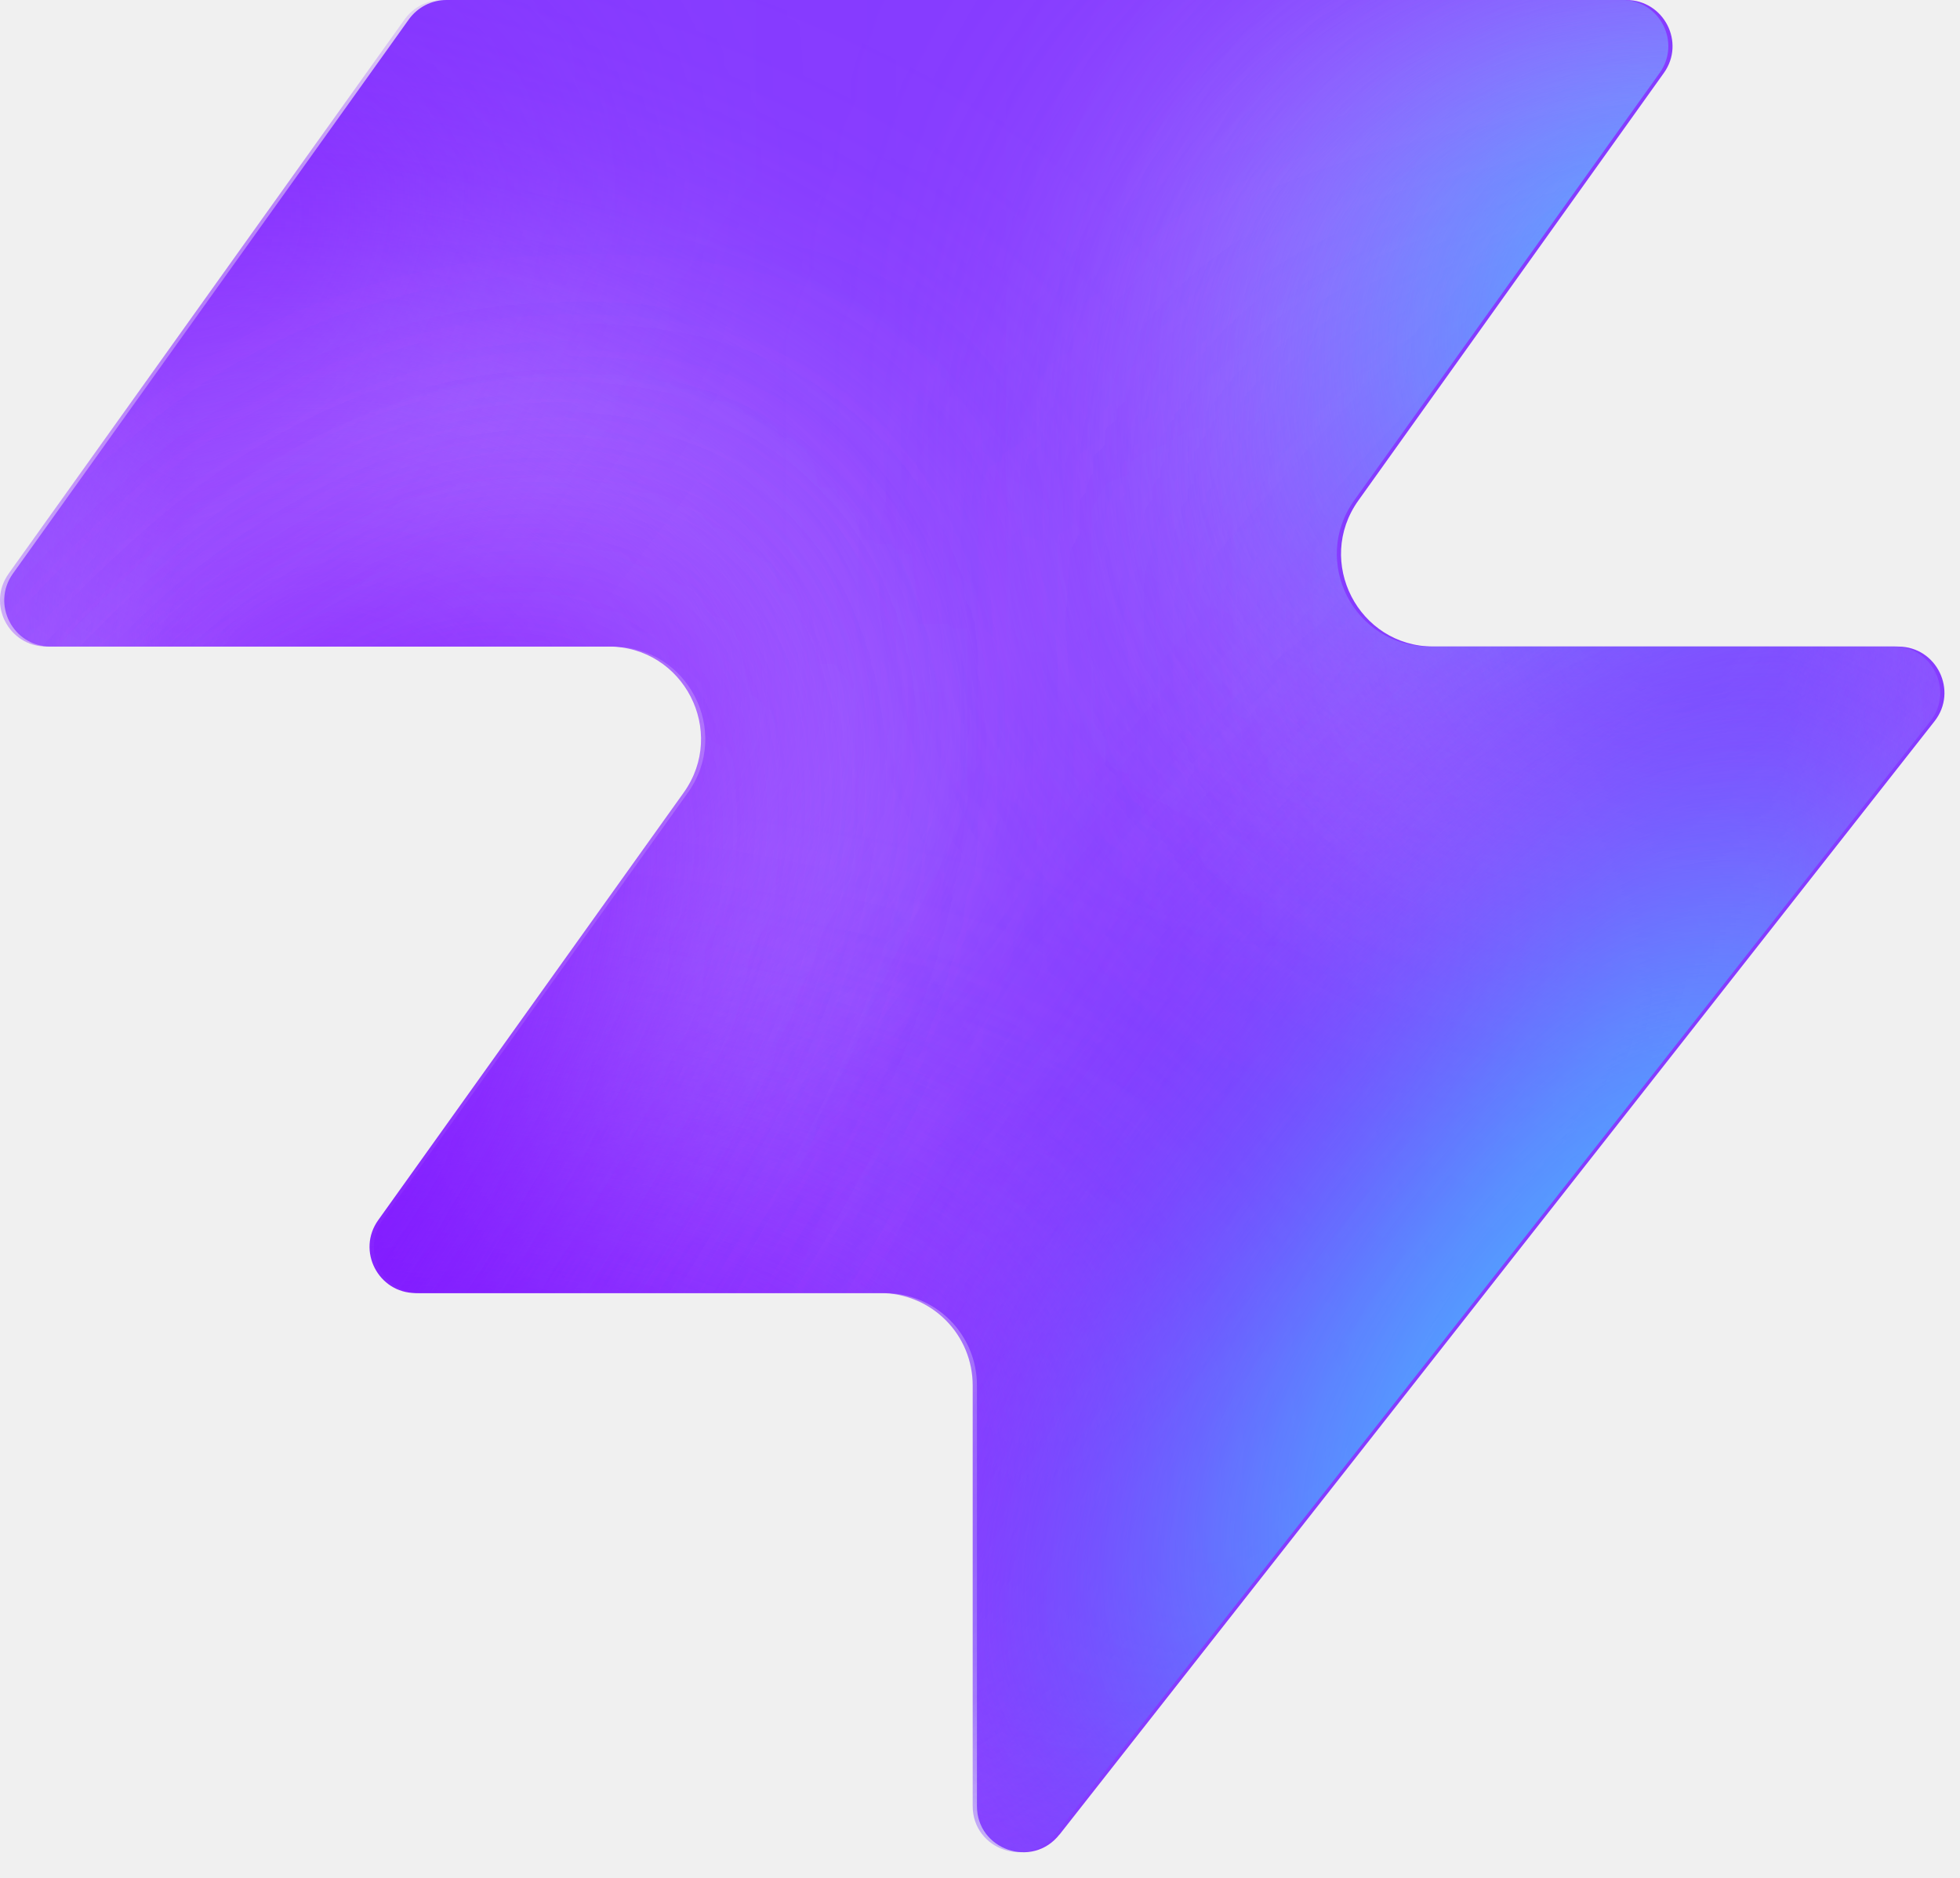
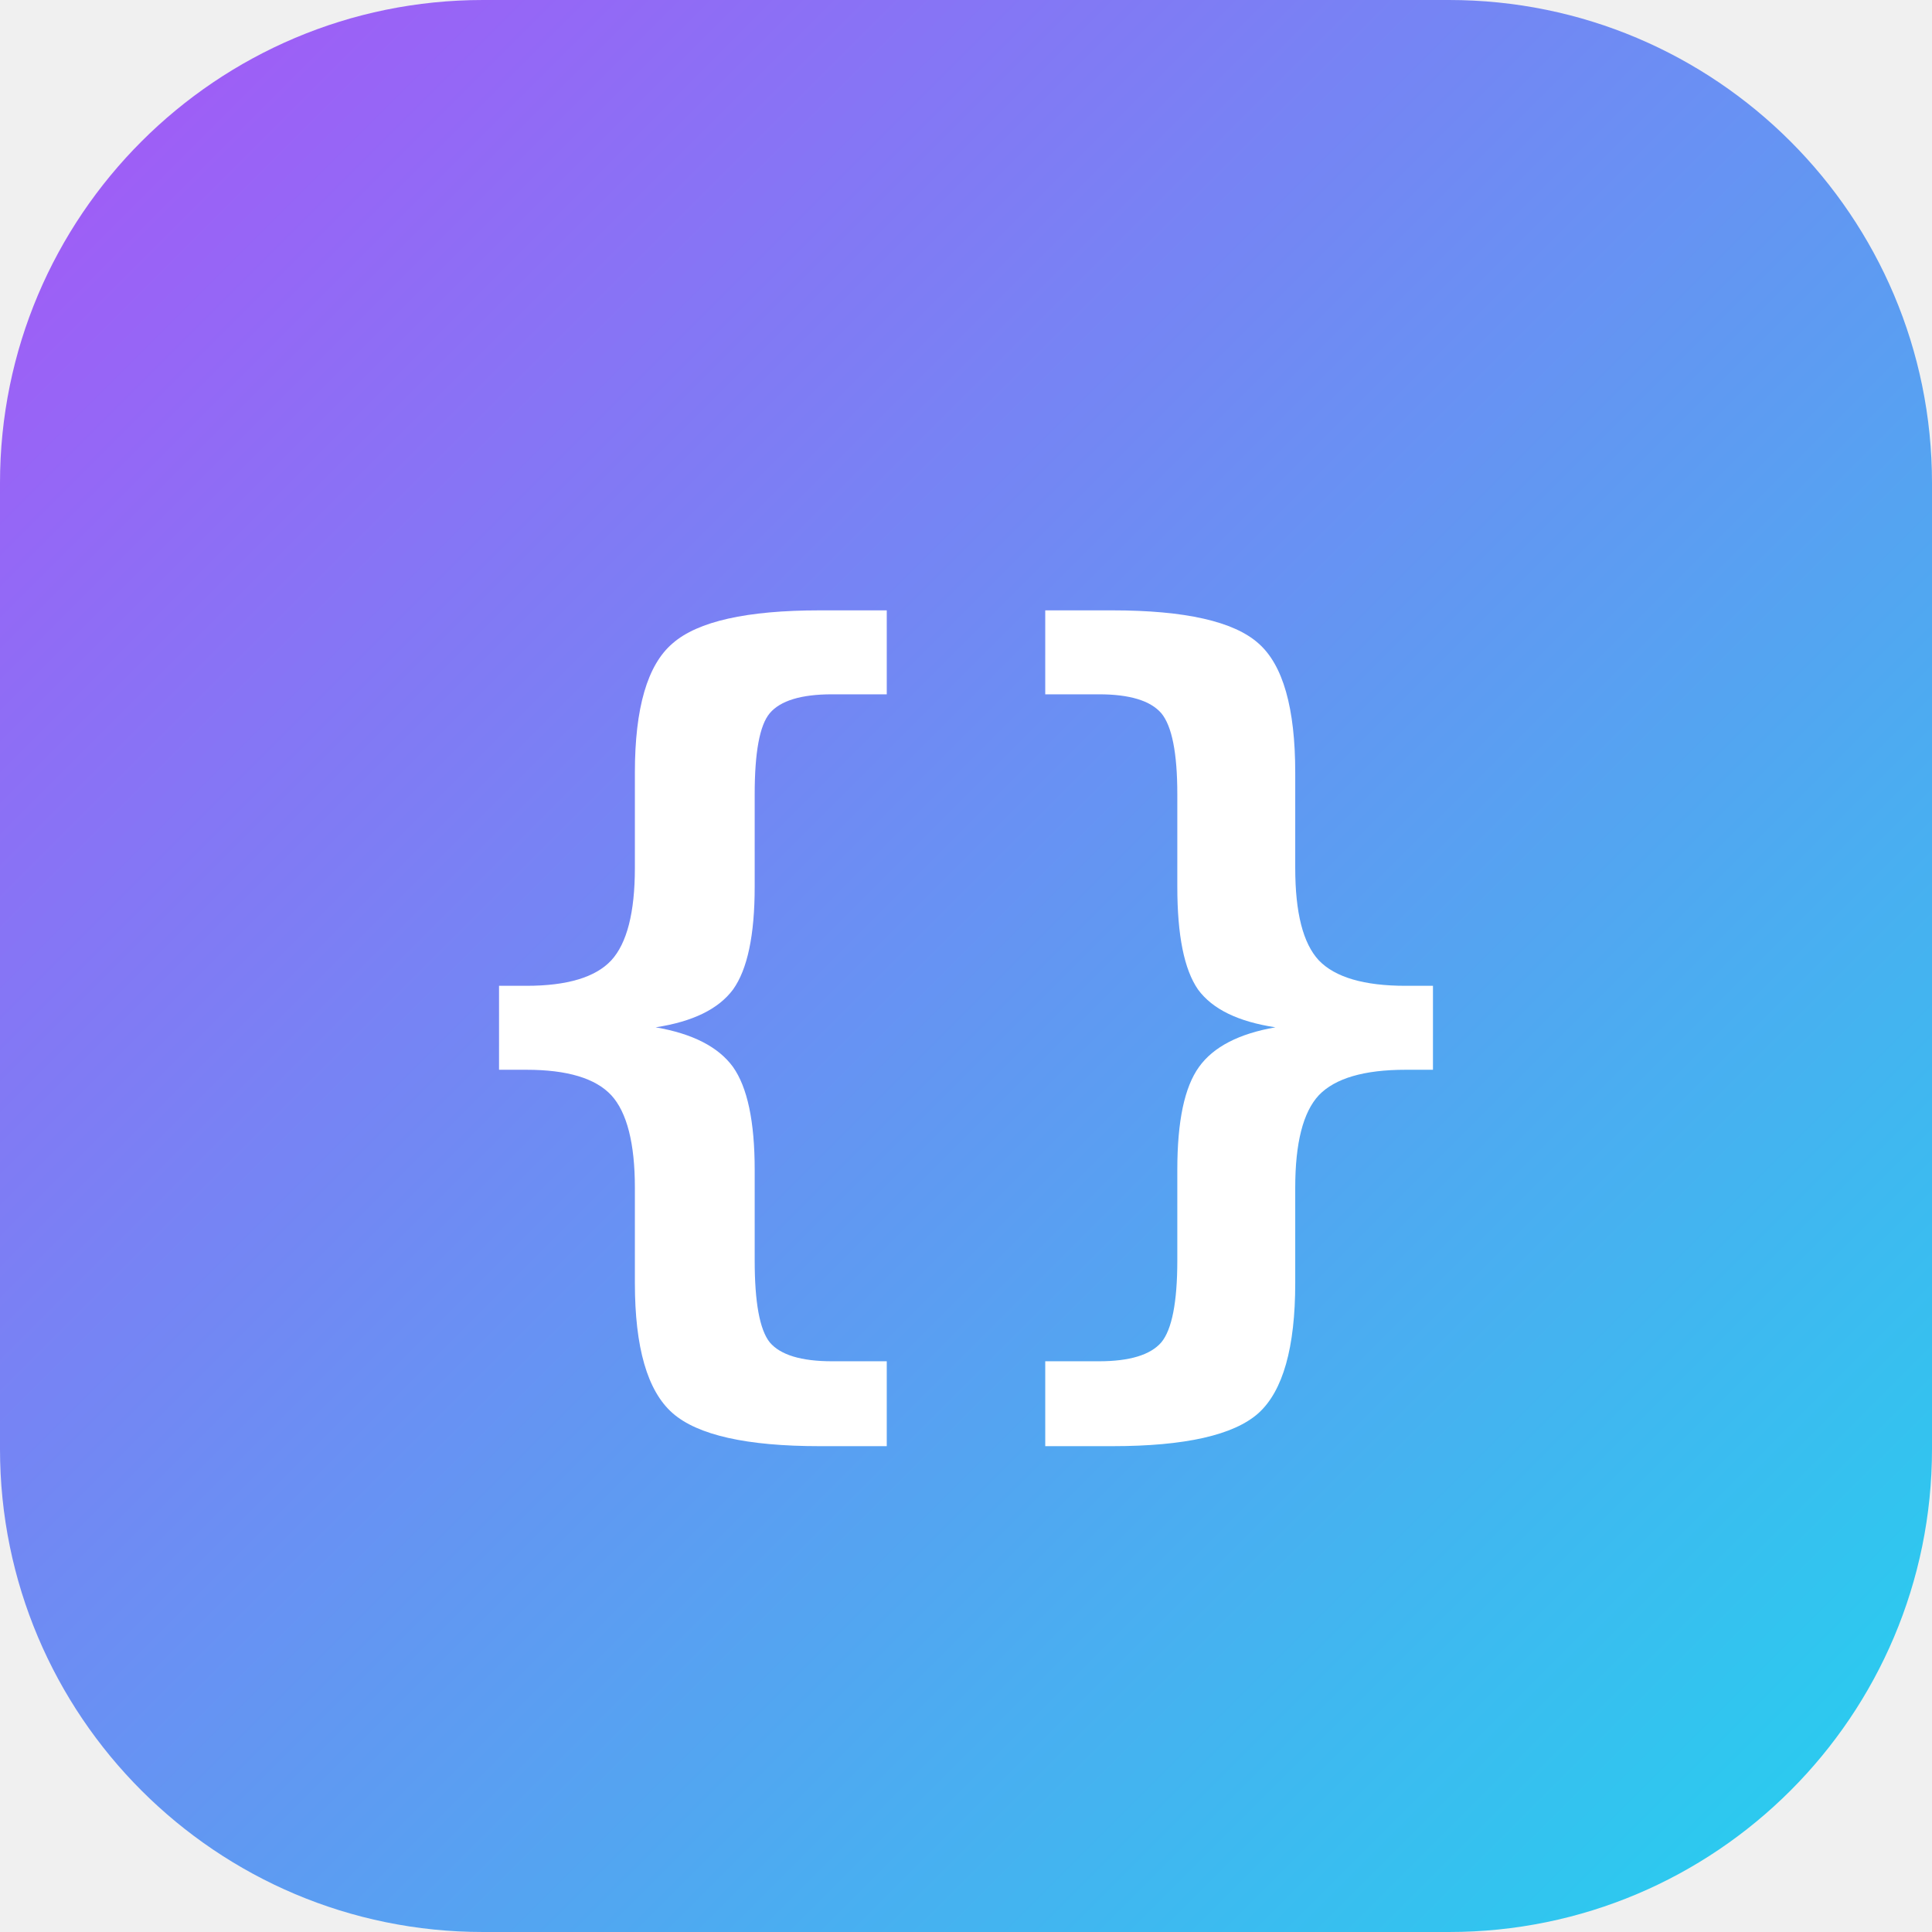
- <svg xmlns="http://www.w3.org/2000/svg" width="48" height="46" fill="none" viewBox="0 0 48 46">
-   <path fill="#863bff" d="M25.946 44.938c-.664.845-2.021.375-2.021-.698V33.937a2.26 2.26 0 0 0-2.262-2.262H10.287c-.92 0-1.456-1.04-.92-1.788l7.48-10.471c1.07-1.497 0-3.578-1.842-3.578H1.237c-.92 0-1.456-1.04-.92-1.788L10.013.474c.214-.297.556-.474.92-.474h28.894c.92 0 1.456 1.04.92 1.788l-7.48 10.471c-1.07 1.498 0 3.579 1.842 3.579h11.377c.943 0 1.473 1.088.89 1.83L25.947 44.94z" style="fill:#863bff;fill:color(display-p3 .525 .23 1);fill-opacity:1" />
-   <mask id="a" width="48" height="46" x="0" y="0" maskUnits="userSpaceOnUse" style="mask-type:alpha">
-     <path fill="#000" d="M25.842 44.938c-.664.844-2.021.375-2.021-.698V33.937a2.26 2.26 0 0 0-2.262-2.262H10.183c-.92 0-1.456-1.04-.92-1.788l7.48-10.471c1.07-1.498 0-3.579-1.842-3.579H1.133c-.92 0-1.456-1.04-.92-1.787L9.91.473c.214-.297.556-.474.92-.474h28.894c.92 0 1.456 1.04.92 1.788l-7.48 10.471c-1.07 1.498 0 3.578 1.842 3.578h11.377c.943 0 1.473 1.088.89 1.832L25.843 44.94z" style="fill:#000;fill-opacity:1" />
-   </mask>
-   <g mask="url(#a)">
-     <g filter="url(#b)">
-       <ellipse cx="5.508" cy="14.704" fill="#ede6ff" rx="5.508" ry="14.704" style="fill:#ede6ff;fill:color(display-p3 .927 .903 1);fill-opacity:1" transform="matrix(.00324 1 1 -.00324 -4.47 31.516)" />
-     </g>
-     <g filter="url(#c)">
-       <ellipse cx="10.399" cy="29.851" fill="#ede6ff" rx="10.399" ry="29.851" style="fill:#ede6ff;fill:color(display-p3 .927 .903 1);fill-opacity:1" transform="matrix(.00324 1 1 -.00324 -39.328 7.883)" />
-     </g>
-     <g filter="url(#d)">
-       <ellipse cx="5.508" cy="30.487" fill="#7e14ff" rx="5.508" ry="30.487" style="fill:#7e14ff;fill:color(display-p3 .492 .077 1);fill-opacity:1" transform="rotate(89.814 -25.913 -14.639)scale(1 -1)" />
-     </g>
-     <g filter="url(#e)">
-       <ellipse cx="5.508" cy="30.599" fill="#7e14ff" rx="5.508" ry="30.599" style="fill:#7e14ff;fill:color(display-p3 .492 .077 1);fill-opacity:1" transform="rotate(89.814 -32.644 -3.334)scale(1 -1)" />
-     </g>
-     <g filter="url(#f)">
-       <ellipse cx="5.508" cy="30.599" fill="#7e14ff" rx="5.508" ry="30.599" style="fill:#7e14ff;fill:color(display-p3 .492 .077 1);fill-opacity:1" transform="matrix(.00324 1 1 -.00324 -34.34 30.47)" />
-     </g>
-     <g filter="url(#g)">
-       <ellipse cx="14.072" cy="22.078" fill="#ede6ff" rx="14.072" ry="22.078" style="fill:#ede6ff;fill:color(display-p3 .927 .903 1);fill-opacity:1" transform="rotate(93.35 24.506 48.493)scale(-1 1)" />
-     </g>
-     <g filter="url(#h)">
-       <ellipse cx="3.47" cy="21.501" fill="#7e14ff" rx="3.47" ry="21.501" style="fill:#7e14ff;fill:color(display-p3 .492 .077 1);fill-opacity:1" transform="rotate(89.009 28.708 47.59)scale(-1 1)" />
-     </g>
-     <g filter="url(#i)">
-       <ellipse cx="3.47" cy="21.501" fill="#7e14ff" rx="3.47" ry="21.501" style="fill:#7e14ff;fill:color(display-p3 .492 .077 1);fill-opacity:1" transform="rotate(89.009 28.708 47.59)scale(-1 1)" />
-     </g>
-     <g filter="url(#j)">
-       <ellipse cx=".387" cy="8.972" fill="#7e14ff" rx="4.407" ry="29.108" style="fill:#7e14ff;fill:color(display-p3 .492 .077 1);fill-opacity:1" transform="rotate(39.51 .387 8.972)" />
-     </g>
-     <g filter="url(#k)">
-       <ellipse cx="47.523" cy="-6.092" fill="#7e14ff" rx="4.407" ry="29.108" style="fill:#7e14ff;fill:color(display-p3 .492 .077 1);fill-opacity:1" transform="rotate(37.892 47.523 -6.092)" />
-     </g>
-     <g filter="url(#l)">
-       <ellipse cx="41.412" cy="6.333" fill="#47bfff" rx="5.971" ry="9.665" style="fill:#47bfff;fill:color(display-p3 .28 .748 1);fill-opacity:1" transform="rotate(37.892 41.412 6.333)" />
-     </g>
-     <g filter="url(#m)">
-       <ellipse cx="-1.879" cy="38.332" fill="#7e14ff" rx="4.407" ry="29.108" style="fill:#7e14ff;fill:color(display-p3 .492 .077 1);fill-opacity:1" transform="rotate(37.892 -1.88 38.332)" />
-     </g>
-     <g filter="url(#n)">
-       <ellipse cx="-1.879" cy="38.332" fill="#7e14ff" rx="4.407" ry="29.108" style="fill:#7e14ff;fill:color(display-p3 .492 .077 1);fill-opacity:1" transform="rotate(37.892 -1.88 38.332)" />
-     </g>
-     <g filter="url(#o)">
-       <ellipse cx="35.651" cy="29.907" fill="#7e14ff" rx="4.407" ry="29.108" style="fill:#7e14ff;fill:color(display-p3 .492 .077 1);fill-opacity:1" transform="rotate(37.892 35.651 29.907)" />
-     </g>
-     <g filter="url(#p)">
-       <ellipse cx="38.418" cy="32.4" fill="#47bfff" rx="5.971" ry="15.297" style="fill:#47bfff;fill:color(display-p3 .28 .748 1);fill-opacity:1" transform="rotate(37.892 38.418 32.4)" />
-     </g>
-   </g>
+ <svg xmlns="http://www.w3.org/2000/svg" viewBox="0 0 32 32">
  <defs>
-     <filter id="b" width="60.045" height="41.654" x="-19.77" y="16.149" color-interpolation-filters="sRGB" filterUnits="userSpaceOnUse">
-       <feFlood flood-opacity="0" result="BackgroundImageFix" />
-       <feBlend in="SourceGraphic" in2="BackgroundImageFix" result="shape" />
-       <feGaussianBlur result="effect1_foregroundBlur_2002_17158" stdDeviation="7.659" />
-     </filter>
-     <filter id="c" width="90.34" height="51.437" x="-54.613" y="-7.533" color-interpolation-filters="sRGB" filterUnits="userSpaceOnUse">
-       <feFlood flood-opacity="0" result="BackgroundImageFix" />
-       <feBlend in="SourceGraphic" in2="BackgroundImageFix" result="shape" />
-       <feGaussianBlur result="effect1_foregroundBlur_2002_17158" stdDeviation="7.659" />
-     </filter>
-     <filter id="d" width="79.355" height="29.4" x="-49.64" y="2.03" color-interpolation-filters="sRGB" filterUnits="userSpaceOnUse">
-       <feFlood flood-opacity="0" result="BackgroundImageFix" />
-       <feBlend in="SourceGraphic" in2="BackgroundImageFix" result="shape" />
-       <feGaussianBlur result="effect1_foregroundBlur_2002_17158" stdDeviation="4.596" />
-     </filter>
-     <filter id="e" width="79.579" height="29.4" x="-45.045" y="20.029" color-interpolation-filters="sRGB" filterUnits="userSpaceOnUse">
-       <feFlood flood-opacity="0" result="BackgroundImageFix" />
-       <feBlend in="SourceGraphic" in2="BackgroundImageFix" result="shape" />
-       <feGaussianBlur result="effect1_foregroundBlur_2002_17158" stdDeviation="4.596" />
-     </filter>
-     <filter id="f" width="79.579" height="29.4" x="-43.513" y="21.178" color-interpolation-filters="sRGB" filterUnits="userSpaceOnUse">
-       <feFlood flood-opacity="0" result="BackgroundImageFix" />
-       <feBlend in="SourceGraphic" in2="BackgroundImageFix" result="shape" />
-       <feGaussianBlur result="effect1_foregroundBlur_2002_17158" stdDeviation="4.596" />
-     </filter>
-     <filter id="g" width="74.749" height="58.852" x="15.756" y="-17.901" color-interpolation-filters="sRGB" filterUnits="userSpaceOnUse">
-       <feFlood flood-opacity="0" result="BackgroundImageFix" />
-       <feBlend in="SourceGraphic" in2="BackgroundImageFix" result="shape" />
-       <feGaussianBlur result="effect1_foregroundBlur_2002_17158" stdDeviation="7.659" />
-     </filter>
-     <filter id="h" width="61.377" height="25.362" x="23.548" y="2.284" color-interpolation-filters="sRGB" filterUnits="userSpaceOnUse">
-       <feFlood flood-opacity="0" result="BackgroundImageFix" />
-       <feBlend in="SourceGraphic" in2="BackgroundImageFix" result="shape" />
-       <feGaussianBlur result="effect1_foregroundBlur_2002_17158" stdDeviation="4.596" />
-     </filter>
-     <filter id="i" width="61.377" height="25.362" x="23.548" y="2.284" color-interpolation-filters="sRGB" filterUnits="userSpaceOnUse">
-       <feFlood flood-opacity="0" result="BackgroundImageFix" />
-       <feBlend in="SourceGraphic" in2="BackgroundImageFix" result="shape" />
-       <feGaussianBlur result="effect1_foregroundBlur_2002_17158" stdDeviation="4.596" />
-     </filter>
-     <filter id="j" width="56.045" height="63.649" x="-27.636" y="-22.853" color-interpolation-filters="sRGB" filterUnits="userSpaceOnUse">
-       <feFlood flood-opacity="0" result="BackgroundImageFix" />
-       <feBlend in="SourceGraphic" in2="BackgroundImageFix" result="shape" />
-       <feGaussianBlur result="effect1_foregroundBlur_2002_17158" stdDeviation="4.596" />
-     </filter>
-     <filter id="k" width="54.814" height="64.646" x="20.116" y="-38.415" color-interpolation-filters="sRGB" filterUnits="userSpaceOnUse">
-       <feFlood flood-opacity="0" result="BackgroundImageFix" />
-       <feBlend in="SourceGraphic" in2="BackgroundImageFix" result="shape" />
-       <feGaussianBlur result="effect1_foregroundBlur_2002_17158" stdDeviation="4.596" />
-     </filter>
-     <filter id="l" width="33.541" height="35.313" x="24.641" y="-11.323" color-interpolation-filters="sRGB" filterUnits="userSpaceOnUse">
-       <feFlood flood-opacity="0" result="BackgroundImageFix" />
-       <feBlend in="SourceGraphic" in2="BackgroundImageFix" result="shape" />
-       <feGaussianBlur result="effect1_foregroundBlur_2002_17158" stdDeviation="4.596" />
-     </filter>
-     <filter id="m" width="54.814" height="64.646" x="-29.286" y="6.009" color-interpolation-filters="sRGB" filterUnits="userSpaceOnUse">
-       <feFlood flood-opacity="0" result="BackgroundImageFix" />
-       <feBlend in="SourceGraphic" in2="BackgroundImageFix" result="shape" />
-       <feGaussianBlur result="effect1_foregroundBlur_2002_17158" stdDeviation="4.596" />
-     </filter>
-     <filter id="n" width="54.814" height="64.646" x="-29.286" y="6.009" color-interpolation-filters="sRGB" filterUnits="userSpaceOnUse">
-       <feFlood flood-opacity="0" result="BackgroundImageFix" />
-       <feBlend in="SourceGraphic" in2="BackgroundImageFix" result="shape" />
-       <feGaussianBlur result="effect1_foregroundBlur_2002_17158" stdDeviation="4.596" />
-     </filter>
-     <filter id="o" width="54.814" height="64.646" x="8.244" y="-2.416" color-interpolation-filters="sRGB" filterUnits="userSpaceOnUse">
-       <feFlood flood-opacity="0" result="BackgroundImageFix" />
-       <feBlend in="SourceGraphic" in2="BackgroundImageFix" result="shape" />
-       <feGaussianBlur result="effect1_foregroundBlur_2002_17158" stdDeviation="4.596" />
-     </filter>
-     <filter id="p" width="39.409" height="43.623" x="18.713" y="10.588" color-interpolation-filters="sRGB" filterUnits="userSpaceOnUse">
-       <feFlood flood-opacity="0" result="BackgroundImageFix" />
-       <feBlend in="SourceGraphic" in2="BackgroundImageFix" result="shape" />
-       <feGaussianBlur result="effect1_foregroundBlur_2002_17158" stdDeviation="4.596" />
-     </filter>
+     <linearGradient id="g" x1="0" y1="0" x2="1" y2="1">
+       <stop offset="0" stop-color="#a855f7" />
+       <stop offset="1" stop-color="#22d3ee" />
+     </linearGradient>
  </defs>
+   <rect width="32" height="32" rx="8" fill="url(#g)" />
+   <text x="16" y="21.5" text-anchor="middle" font-family="ui-monospace,monospace" font-size="15" font-weight="700" fill="#fff">{}</text>
</svg>
